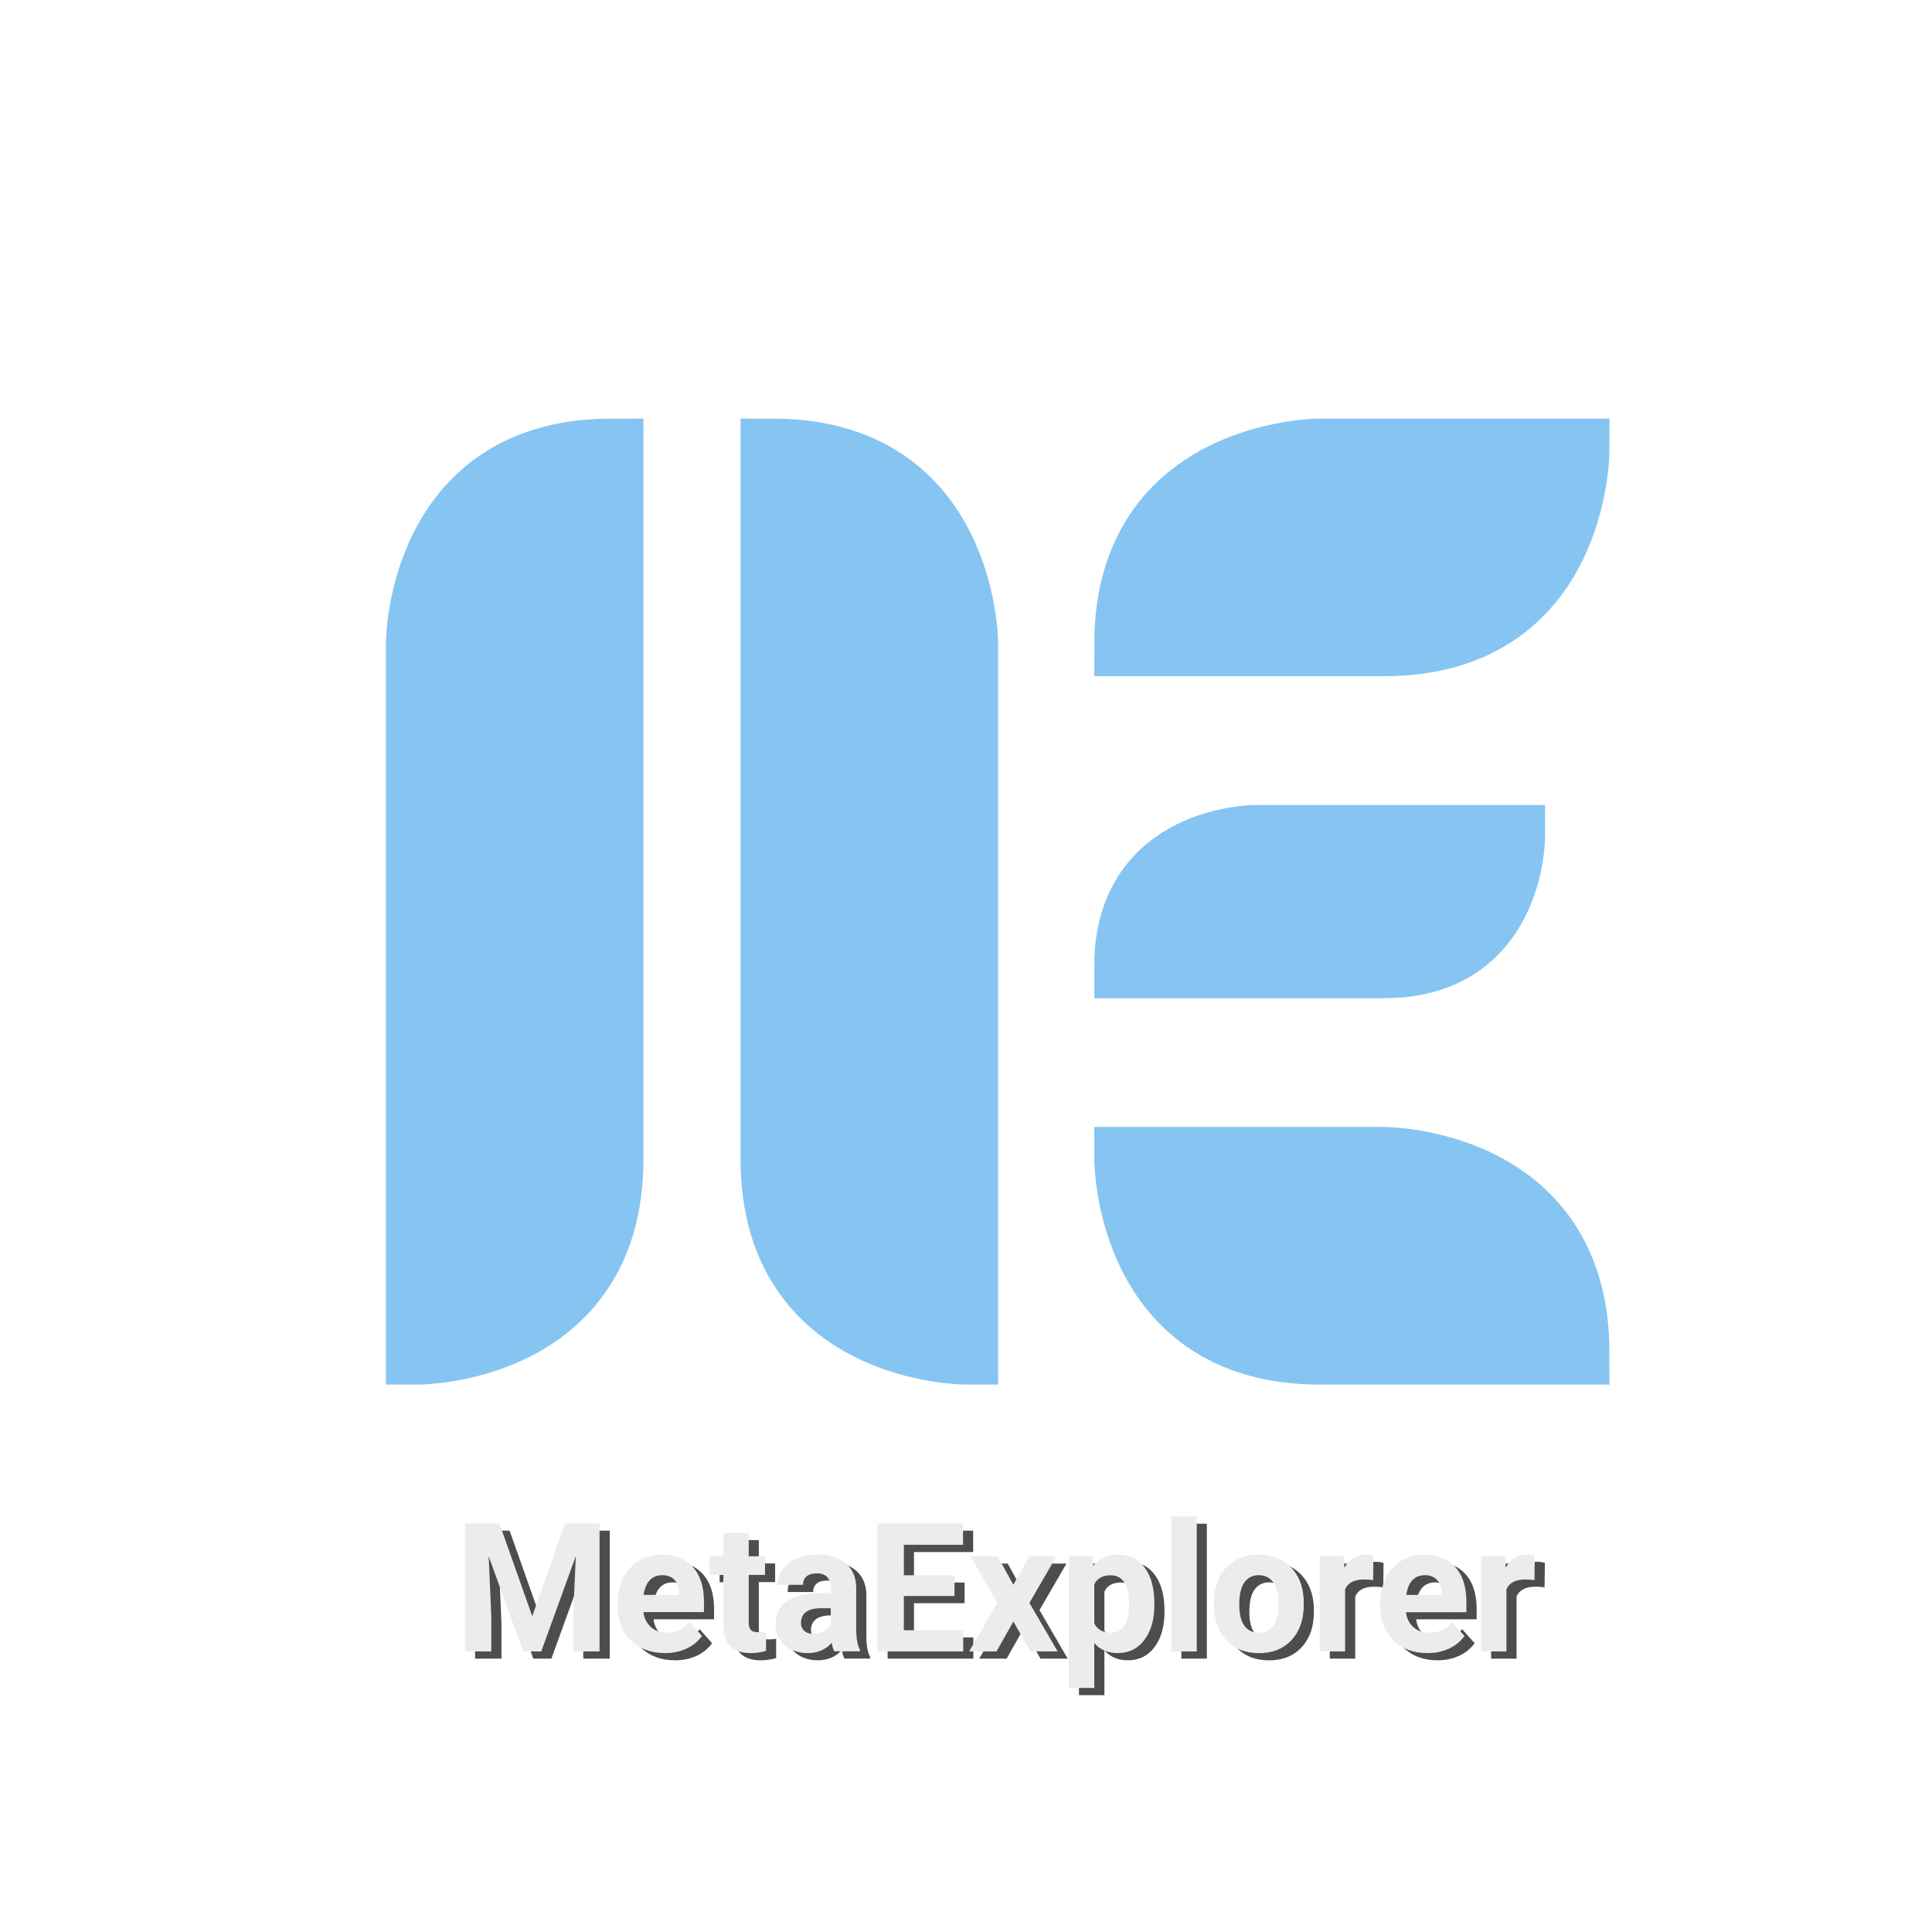
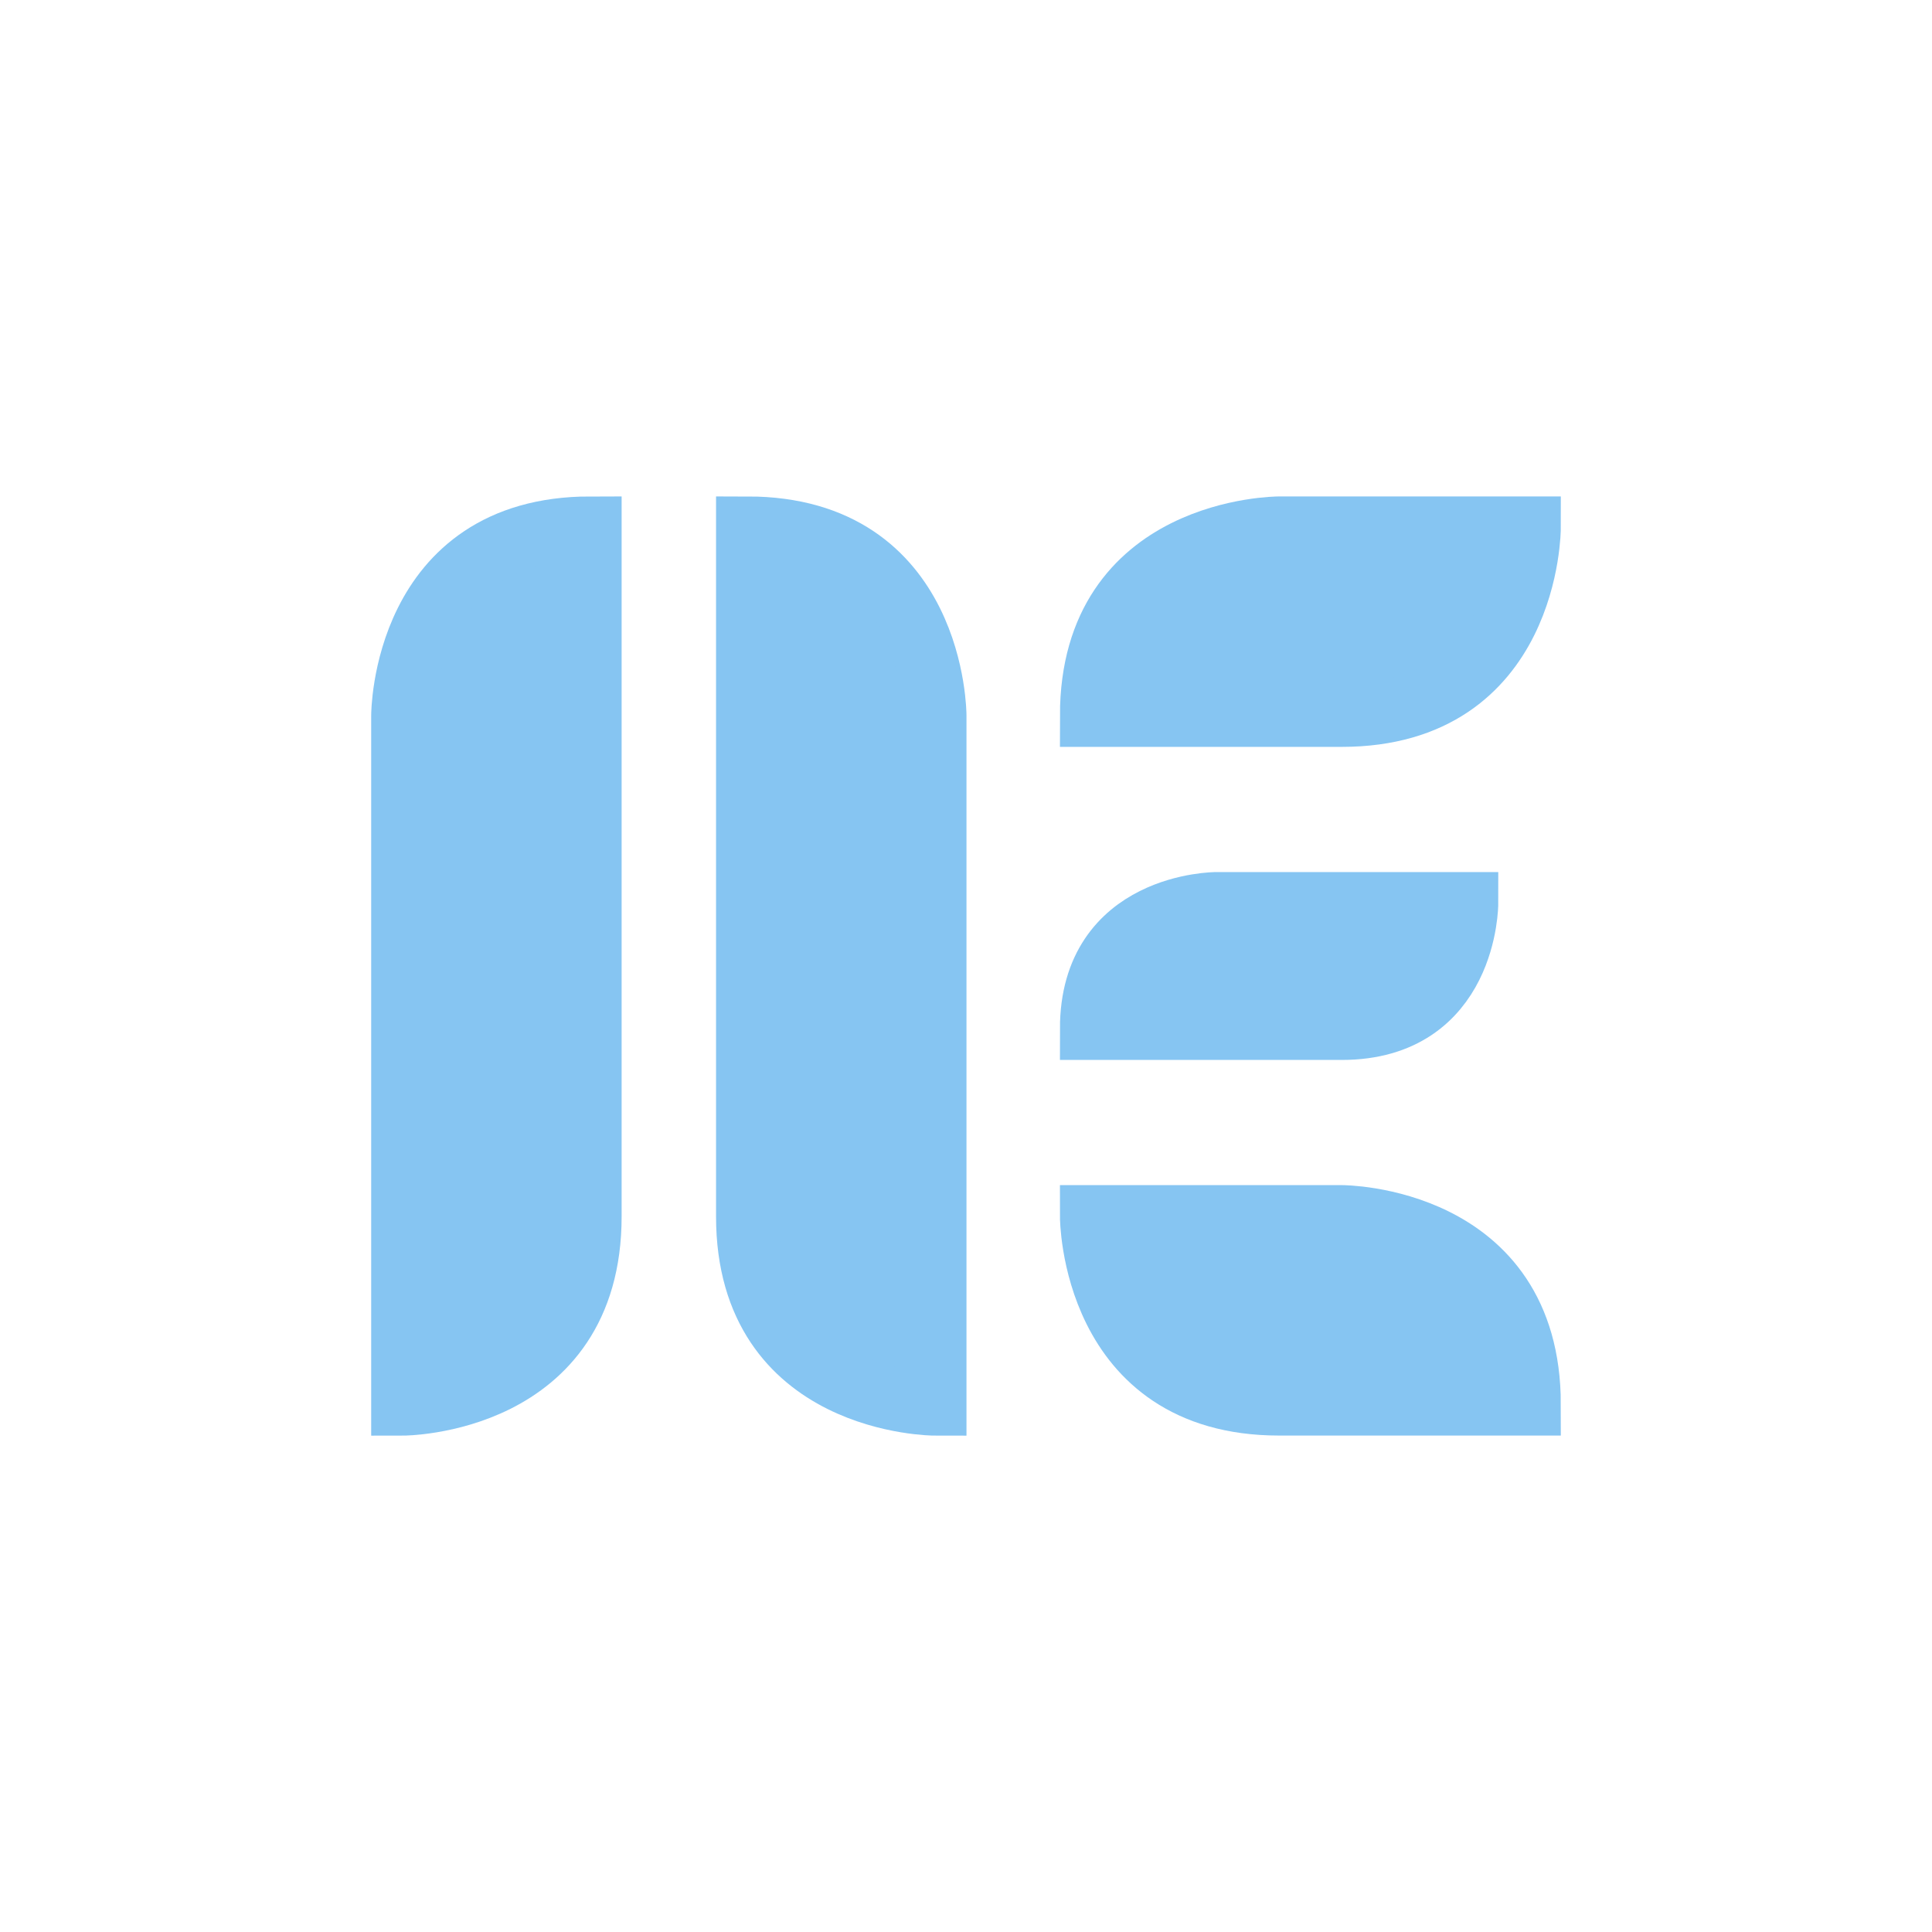
- <svg xmlns="http://www.w3.org/2000/svg" id="svg16" xml:space="preserve" enable-background="new 0 0 24.00 24.00" viewBox="0 0 30 30" height="30" width="30" version="1.1">
+ <svg xmlns="http://www.w3.org/2000/svg" version="1.1" width="24" height="24" viewBox="0 0 24.00 24.00" enable-background="new 0 0 24.00 24.00" xml:space="preserve" id="svg16">
  <defs id="defs20" />
-   <g transform="translate(0,6)" style="display:inline" id="layer1" />
-   <g transform="translate(0,6)" style="display:none;opacity:0.368" id="layer2">
-     <rect y="5" x="13" height="3" width="8" id="rect4522" style="fill:#0000ff;fill-rule:evenodd;stroke-width:0.775" />
-     <rect y="16" x="13" height="3" width="8" id="rect4522-9" style="fill:#0000ff;fill-rule:evenodd;stroke-width:0.775" />
-     <rect y="11" x="13" height="2" width="7" id="rect4522-9-6" style="fill:#0000ff;fill-rule:evenodd;stroke-width:0.592" />
-     <rect y="6" x="8" height="12" width="3" id="rect4575" style="fill:#0000ff;fill-rule:evenodd;stroke-width:0.961" />
-     <path id="rect4575-3" d="M 4.5,5 C 3.669,5 3,5.669 3,6.5 v 11 C 3,18.331 3.669,19 4.5,19 5.331,19 6,18.331 6,17.5 V 6.5 C 6,5.669 5.331,5 4.5,5 Z" style="fill:#0000ff;fill-rule:evenodd;stroke-width:1.038" />
+   <g id="layer4" style="display:none">
+     <circle style="opacity:1;fill:#121212;fill-opacity:1;stroke:#005100;stroke-width:0;stroke-linecap:square;stroke-linejoin:miter;stroke-miterlimit:4;stroke-dasharray:none;stroke-dashoffset:0;stroke-opacity:1" id="path4515" cx="12" cy="12" r="12" />
  </g>
-   <g transform="translate(0,6)" style="display:inline" id="layer3">
-     <path id="text4819" d="m 18.344,17.66 v 2.095 h 0.396 V 17.66 Z M 7.377,17.768 v 1.987 H 7.787 V 19.212 l -0.041,-0.936 0.535,1.479 h 0.281 l 0.536,-1.48 -0.041,0.937 v 0.543 H 9.468 V 17.768 H 8.93 l -0.507,1.44 -0.51,-1.44 z m 6.406,0 v 1.987 h 1.331 v -0.329 h -0.922 v -0.532 h 0.786 v -0.32 h -0.786 v -0.474 h 0.919 v -0.331 z m -2.393,0.147 v 0.363 h -0.216 v 0.29 h 0.216 v 0.795 c 0.005,0.279 0.146,0.418 0.423,0.418 0.082,0 0.162,-0.011 0.239,-0.035 v -0.299 c -0.034,0.006 -0.073,0.009 -0.117,0.009 -0.059,0 -0.099,-0.012 -0.12,-0.036 -0.021,-0.024 -0.032,-0.062 -0.032,-0.117 v -0.737 h 0.253 v -0.289 h -0.253 v -0.363 z m -0.953,0.336 c -0.135,0 -0.255,0.033 -0.36,0.096 -0.105,0.063 -0.185,0.153 -0.242,0.27 -0.057,0.116 -0.086,0.249 -0.086,0.397 v 0.038 c 0,0.221 0.067,0.398 0.203,0.531 0.136,0.133 0.314,0.198 0.53,0.198 0.123,0 0.235,-0.023 0.336,-0.07 0.101,-0.047 0.18,-0.113 0.239,-0.196 l -0.193,-0.217 c -0.085,0.11 -0.204,0.166 -0.356,0.166 -0.098,0 -0.18,-0.03 -0.245,-0.088 -0.064,-0.058 -0.102,-0.135 -0.115,-0.231 h 0.94 v -0.162 c 0,-0.234 -0.059,-0.414 -0.175,-0.541 -0.115,-0.127 -0.274,-0.191 -0.476,-0.191 z m 2.422,0 c -0.12,0 -0.229,0.022 -0.325,0.063 -0.096,0.041 -0.17,0.097 -0.223,0.17 -0.053,0.073 -0.08,0.152 -0.08,0.237 h 0.395 c 0,-0.055 0.018,-0.099 0.055,-0.131 0.038,-0.032 0.091,-0.047 0.158,-0.047 0.075,0 0.13,0.02 0.165,0.061 0.035,0.041 0.053,0.095 0.053,0.164 v 0.084 h -0.181 c -0.219,9.4e-4 -0.387,0.043 -0.503,0.127 -0.115,0.084 -0.174,0.204 -0.174,0.36 0,0.127 0.048,0.233 0.142,0.317 0.095,0.084 0.216,0.125 0.36,0.125 0.153,0 0.277,-0.053 0.372,-0.16 0.008,0.053 0.022,0.098 0.04,0.133 h 0.398 v -0.024 c -0.038,-0.072 -0.057,-0.178 -0.058,-0.318 v -0.639 c 0,-0.166 -0.054,-0.294 -0.162,-0.385 -0.106,-0.092 -0.25,-0.138 -0.432,-0.138 z m 4.647,0 c -0.154,0 -0.278,0.057 -0.373,0.172 l -0.013,-0.144 h -0.366 v 2.043 h 0.395 v -0.696 c 0.092,0.104 0.212,0.155 0.361,0.155 0.176,0 0.315,-0.068 0.417,-0.205 0.104,-0.137 0.155,-0.319 0.155,-0.546 v -0.02 c 0,-0.236 -0.05,-0.422 -0.151,-0.557 -0.101,-0.135 -0.243,-0.203 -0.425,-0.203 z m 2.196,0 c -0.14,0 -0.263,0.031 -0.369,0.094 -0.105,0.063 -0.187,0.151 -0.243,0.266 -0.056,0.115 -0.084,0.245 -0.084,0.392 v 0.017 c 0,0.235 0.063,0.42 0.189,0.557 0.127,0.136 0.298,0.205 0.51,0.205 0.213,0 0.382,-0.068 0.508,-0.205 0.126,-0.137 0.189,-0.319 0.189,-0.545 l -0.002,-0.101 c -0.015,-0.209 -0.085,-0.374 -0.212,-0.496 -0.125,-0.122 -0.288,-0.183 -0.487,-0.183 z m 1.658,0 c -0.14,0 -0.249,0.068 -0.328,0.204 l -0.011,-0.176 h -0.372 v 1.476 h 0.395 V 18.789 c 0.046,-0.101 0.143,-0.151 0.293,-0.151 0.041,0 0.089,0.003 0.142,0.01 l 0.005,-0.379 c -0.038,-0.012 -0.079,-0.018 -0.123,-0.018 z m 0.917,0 c -0.135,0 -0.255,0.033 -0.36,0.096 -0.105,0.063 -0.185,0.153 -0.242,0.27 -0.057,0.116 -0.086,0.249 -0.086,0.397 v 0.038 c 0,0.221 0.068,0.398 0.204,0.531 0.136,0.133 0.312,0.198 0.529,0.198 0.123,0 0.235,-0.023 0.336,-0.07 0.101,-0.047 0.181,-0.113 0.24,-0.196 l -0.194,-0.217 c -0.085,0.11 -0.204,0.166 -0.356,0.166 -0.098,0 -0.179,-0.03 -0.243,-0.088 -0.064,-0.058 -0.102,-0.135 -0.115,-0.231 h 0.939 v -0.162 c 0,-0.234 -0.058,-0.414 -0.174,-0.541 -0.115,-0.127 -0.275,-0.191 -0.477,-0.191 z m 1.588,0 c -0.14,0 -0.249,0.068 -0.328,0.204 l -0.011,-0.176 h -0.372 v 1.476 h 0.395 V 18.789 c 0.046,-0.101 0.143,-0.151 0.293,-0.151 0.041,0 0.089,0.003 0.142,0.01 l 0.005,-0.379 c -0.038,-0.012 -0.079,-0.018 -0.123,-0.018 z m -8.639,0.028 0.418,0.723 -0.438,0.753 h 0.425 l 0.262,-0.464 0.263,0.464 H 16.579 L 16.141,19.002 16.56,18.279 H 16.139 l -0.248,0.441 -0.243,-0.441 z m -4.789,0.292 c 0.084,0 0.148,0.024 0.193,0.073 0.045,0.047 0.069,0.114 0.071,0.202 v 0.032 h -0.548 c 0.014,-0.098 0.045,-0.173 0.093,-0.226 0.049,-0.053 0.113,-0.08 0.191,-0.08 z m 9.266,0 c 0.097,0 0.172,0.038 0.226,0.114 0.054,0.075 0.081,0.182 0.081,0.319 0,0.161 -0.027,0.278 -0.081,0.352 -0.054,0.073 -0.128,0.109 -0.223,0.109 -0.098,0 -0.174,-0.037 -0.227,-0.11 -0.053,-0.075 -0.079,-0.182 -0.079,-0.322 0,-0.157 0.026,-0.273 0.079,-0.348 0.053,-0.075 0.128,-0.114 0.224,-0.114 z m 2.574,0 c 0.084,0 0.148,0.024 0.193,0.073 0.045,0.047 0.07,0.114 0.072,0.202 v 0.032 h -0.548 c 0.014,-0.098 0.044,-0.173 0.092,-0.226 0.049,-0.053 0.113,-0.08 0.191,-0.08 z m -4.874,0.002 c 0.093,0 0.164,0.037 0.212,0.112 0.049,0.075 0.074,0.181 0.074,0.318 0,0.308 -0.094,0.462 -0.282,0.462 -0.124,0 -0.21,-0.049 -0.258,-0.146 v -0.605 c 0.046,-0.095 0.131,-0.141 0.255,-0.141 z M 12.909,19.084 h 0.147 v 0.254 c -0.024,0.044 -0.06,0.078 -0.109,0.104 -0.049,0.025 -0.102,0.039 -0.161,0.039 -0.06,0 -0.108,-0.016 -0.142,-0.048 -0.035,-0.032 -0.051,-0.073 -0.051,-0.122 l 10e-4,-0.023 c 0.013,-0.136 0.118,-0.205 0.315,-0.205 z" style="font-style:normal;font-variant:normal;font-weight:bold;font-stretch:normal;font-size:5.333px;line-height:1.25;font-family:Roboto;-inkscape-font-specification:'Roboto, Bold';font-variant-ligatures:normal;font-variant-caps:normal;font-variant-numeric:normal;font-feature-settings:normal;text-align:start;letter-spacing:0px;word-spacing:0px;writing-mode:lr-tb;text-anchor:start;fill:#4d4d4d;fill-opacity:1;stroke:none;stroke-width:0.524" />
-     <path id="text4819-6" d="m 18.187,17.548 v 2.095 h 0.396 V 17.548 Z M 7.22,17.656 v 1.987 H 7.629 V 19.1 L 7.588,18.164 8.123,19.643 H 8.405 l 0.536,-1.48 -0.041,0.937 v 0.543 h 0.41 V 17.656 H 8.773 L 8.265,19.097 7.755,17.656 Z m 6.406,0 v 1.987 h 1.331 V 19.314 h -0.922 v -0.532 h 0.786 V 18.461 h -0.786 v -0.474 h 0.919 V 17.656 Z m -2.393,0.147 v 0.363 h -0.216 v 0.29 h 0.216 v 0.795 c 0.005,0.279 0.146,0.418 0.423,0.418 0.082,0 0.162,-0.011 0.239,-0.035 V 19.336 c -0.034,0.006 -0.073,0.009 -0.117,0.009 -0.059,0 -0.099,-0.012 -0.12,-0.036 -0.021,-0.024 -0.032,-0.062 -0.032,-0.117 v -0.737 h 0.253 v -0.289 h -0.253 v -0.363 z m -0.953,0.336 c -0.135,0 -0.255,0.033 -0.36,0.096 -0.105,0.063 -0.185,0.153 -0.242,0.27 -0.057,0.116 -0.086,0.249 -0.086,0.397 v 0.038 c 0,0.221 0.067,0.398 0.203,0.531 0.136,0.133 0.314,0.198 0.53,0.198 0.123,0 0.235,-0.023 0.336,-0.07 0.101,-0.047 0.18,-0.113 0.239,-0.196 l -0.193,-0.217 c -0.085,0.11 -0.204,0.166 -0.356,0.166 -0.098,0 -0.18,-0.03 -0.245,-0.088 -0.064,-0.058 -0.102,-0.135 -0.115,-0.231 h 0.94 v -0.162 c 0,-0.234 -0.059,-0.414 -0.175,-0.541 -0.115,-0.127 -0.274,-0.191 -0.476,-0.191 z m 2.422,0 c -0.12,0 -0.229,0.022 -0.325,0.063 -0.096,0.041 -0.17,0.097 -0.223,0.17 -0.053,0.073 -0.08,0.152 -0.08,0.237 h 0.395 c 0,-0.055 0.018,-0.099 0.055,-0.131 0.038,-0.032 0.091,-0.047 0.158,-0.047 0.075,0 0.13,0.02 0.165,0.061 0.035,0.041 0.053,0.095 0.053,0.164 v 0.084 H 12.718 c -0.219,9.4e-4 -0.387,0.043 -0.503,0.127 -0.115,0.084 -0.174,0.204 -0.174,0.36 0,0.127 0.048,0.233 0.142,0.317 0.095,0.084 0.216,0.125 0.36,0.125 0.153,0 0.277,-0.053 0.372,-0.16 0.008,0.053 0.022,0.098 0.04,0.133 h 0.398 v -0.024 c -0.038,-0.072 -0.057,-0.178 -0.058,-0.318 v -0.639 c 0,-0.166 -0.054,-0.294 -0.162,-0.385 -0.106,-0.092 -0.25,-0.138 -0.432,-0.138 z m 4.647,0 c -0.154,0 -0.278,0.057 -0.373,0.172 l -0.013,-0.144 h -0.366 v 2.043 h 0.395 v -0.696 c 0.092,0.104 0.212,0.155 0.361,0.155 0.176,0 0.315,-0.068 0.417,-0.205 0.104,-0.137 0.155,-0.319 0.155,-0.546 v -0.02 c 0,-0.236 -0.05,-0.422 -0.151,-0.557 -0.101,-0.135 -0.243,-0.203 -0.425,-0.203 z m 2.196,0 c -0.14,0 -0.263,0.031 -0.369,0.094 -0.105,0.063 -0.187,0.151 -0.243,0.266 -0.056,0.115 -0.084,0.245 -0.084,0.392 v 0.017 c 0,0.235 0.063,0.42 0.189,0.557 0.127,0.136 0.298,0.205 0.51,0.205 0.213,0 0.382,-0.068 0.508,-0.205 0.126,-0.137 0.189,-0.319 0.189,-0.545 l -0.002,-0.101 c -0.015,-0.209 -0.085,-0.374 -0.212,-0.496 -0.125,-0.122 -0.288,-0.183 -0.487,-0.183 z m 1.658,0 c -0.14,0 -0.249,0.068 -0.328,0.204 l -0.011,-0.176 h -0.372 v 1.476 h 0.395 v -0.966 c 0.046,-0.101 0.143,-0.151 0.293,-0.151 0.041,0 0.089,0.003 0.142,0.01 l 0.005,-0.379 c -0.038,-0.012 -0.079,-0.018 -0.123,-0.018 z m 0.917,0 c -0.135,0 -0.255,0.033 -0.36,0.096 -0.105,0.063 -0.185,0.153 -0.242,0.27 -0.057,0.116 -0.086,0.249 -0.086,0.397 v 0.038 c 0,0.221 0.068,0.398 0.204,0.531 0.136,0.133 0.312,0.198 0.529,0.198 0.123,0 0.235,-0.023 0.336,-0.07 0.101,-0.047 0.181,-0.113 0.24,-0.196 L 22.545,19.187 c -0.085,0.11 -0.204,0.166 -0.356,0.166 -0.098,0 -0.179,-0.03 -0.243,-0.088 -0.064,-0.058 -0.102,-0.135 -0.115,-0.231 h 0.939 V 18.872 c 0,-0.234 -0.058,-0.414 -0.174,-0.541 -0.115,-0.127 -0.275,-0.191 -0.477,-0.191 z m 1.588,0 c -0.14,0 -0.249,0.068 -0.328,0.204 l -0.011,-0.176 h -0.372 v 1.476 h 0.395 v -0.966 c 0.046,-0.101 0.143,-0.151 0.293,-0.151 0.041,0 0.089,0.003 0.142,0.01 l 0.005,-0.379 c -0.038,-0.012 -0.079,-0.018 -0.123,-0.018 z m -8.639,0.028 0.418,0.723 -0.438,0.753 h 0.425 l 0.262,-0.464 0.263,0.464 h 0.424 l -0.438,-0.753 0.419,-0.723 h -0.421 l -0.248,0.441 -0.243,-0.441 z m -4.789,0.292 c 0.084,0 0.148,0.024 0.193,0.073 0.045,0.047 0.069,0.114 0.071,0.202 v 0.032 H 9.994 c 0.014,-0.098 0.045,-0.173 0.093,-0.226 0.049,-0.053 0.113,-0.08 0.191,-0.08 z m 9.266,0 c 0.097,0 0.172,0.038 0.226,0.114 0.054,0.075 0.081,0.182 0.081,0.319 0,0.161 -0.027,0.278 -0.081,0.352 -0.054,0.073 -0.128,0.109 -0.223,0.109 -0.098,0 -0.174,-0.037 -0.227,-0.11 -0.053,-0.075 -0.079,-0.182 -0.079,-0.322 0,-0.157 0.026,-0.273 0.079,-0.348 0.053,-0.075 0.128,-0.114 0.224,-0.114 z m 2.574,0 c 0.084,0 0.148,0.024 0.193,0.073 0.045,0.047 0.07,0.114 0.072,0.202 v 0.032 h -0.548 c 0.014,-0.098 0.044,-0.173 0.092,-0.226 0.049,-0.053 0.113,-0.08 0.191,-0.08 z m -4.874,0.002 c 0.093,0 0.164,0.037 0.212,0.112 0.049,0.075 0.074,0.181 0.074,0.318 0,0.308 -0.094,0.462 -0.282,0.462 -0.124,0 -0.21,-0.049 -0.258,-0.146 v -0.605 c 0.046,-0.095 0.131,-0.141 0.255,-0.141 z m -4.493,0.512 h 0.147 v 0.254 c -0.024,0.044 -0.06,0.078 -0.109,0.104 -0.049,0.025 -0.102,0.039 -0.161,0.039 -0.06,0 -0.108,-0.016 -0.142,-0.048 -0.035,-0.032 -0.051,-0.073 -0.051,-0.122 l 0.001,-0.023 c 0.013,-0.136 0.118,-0.205 0.315,-0.205 z" style="font-style:normal;font-variant:normal;font-weight:bold;font-stretch:normal;font-size:5.333px;line-height:1.25;font-family:Roboto;-inkscape-font-specification:'Roboto, Bold';font-variant-ligatures:normal;font-variant-caps:normal;font-variant-numeric:normal;font-feature-settings:normal;text-align:start;letter-spacing:0px;word-spacing:0px;writing-mode:lr-tb;text-anchor:start;display:inline;fill:#ececec;fill-opacity:1;stroke:none;stroke-width:0.524" />
+   <g id="layer1" style="display:none" />
+   <g id="layer2" style="display:none;opacity:0.368">
+     <rect style="fill:#0000ff;fill-rule:evenodd;stroke-width:0.775" id="rect4522" width="8" height="3" x="13" y="5" />
+     <rect style="fill:#0000ff;fill-rule:evenodd;stroke-width:0.775" id="rect4522-9" width="8" height="3" x="13" y="16" />
+     <rect style="fill:#0000ff;fill-rule:evenodd;stroke-width:0.592" id="rect4522-9-6" width="7" height="2" x="13" y="11" />
+     <rect style="fill:#0000ff;fill-rule:evenodd;stroke-width:0.961" id="rect4575" width="3" height="12" x="8" y="6" />
+     <path style="fill:#0000ff;fill-rule:evenodd;stroke-width:1.038" d="M 4.5,5 C 3.669,5 3,5.669 3,6.5 v 11 C 3,18.331 3.669,19 4.5,19 5.331,19 6,18.331 6,17.5 V 6.5 C 6,5.669 5.331,5 4.5,5 Z" id="rect4575-3" />
  </g>
-   <g id="layer4">
-     <g transform="translate(3.491517,2)" id="g881">
-       <g id="layer1-7" style="display:inline" />
-       <g id="layer2-2" style="display:none;opacity:0.368">
-         <rect style="fill:#0000ff;fill-rule:evenodd;stroke-width:0.775" id="rect4522-97" width="8" height="3" x="13" y="5" />
-         <rect style="fill:#0000ff;fill-rule:evenodd;stroke-width:0.775" id="rect4522-9-0" width="8" height="3" x="13" y="16" />
-         <rect style="fill:#0000ff;fill-rule:evenodd;stroke-width:0.592" id="rect4522-9-6-8" width="7" height="2" x="13" y="11" />
-         <rect style="fill:#0000ff;fill-rule:evenodd;stroke-width:0.961" id="rect4575-0" width="3" height="12" x="8" y="6" />
-         <path style="fill:#0000ff;fill-rule:evenodd;stroke-width:1.038" d="M 4.5,5 C 3.669,5 3,5.669 3,6.5 v 11 C 3,18.331 3.669,19 4.5,19 5.331,19 6,18.331 6,17.5 V 6.5 C 6,5.669 5.331,5 4.5,5 Z" id="rect4575-3-3" />
-       </g>
-       <g id="layer3-1" style="display:inline">
-         <path style="opacity:1;fill:#86c5f2;fill-opacity:1;stroke:#86c5f2;stroke-width:1;stroke-linecap:butt;stroke-linejoin:miter;stroke-miterlimit:4;stroke-dasharray:none;stroke-dashoffset:10;stroke-opacity:1" d="M 6,5 C 3,5 3,8 3,8 V 19 C 3,19 6,19 6,16 6,13 6,5 6,5 Z" id="path4601-8" />
-         <path style="opacity:1;fill:#86c5f2;fill-opacity:1;stroke:#86c5f2;stroke-width:1;stroke-linecap:butt;stroke-linejoin:miter;stroke-miterlimit:4;stroke-dasharray:none;stroke-dashoffset:10;stroke-opacity:1" d="m 14,8 c 0,-3 3,-3 3,-3 h 4 c 0,0 0,3 -3,3 z" id="path4626-8" />
-         <path style="opacity:1;fill:#86c5f2;fill-opacity:1;stroke:#86c5f2;stroke-width:1;stroke-linecap:butt;stroke-linejoin:miter;stroke-miterlimit:4;stroke-dasharray:none;stroke-dashoffset:10;stroke-opacity:1" d="m 14,13 c 0,-2 2,-2 2,-2 h 4 c 0,0 0,2 -2,2 z" id="path4628-0" />
-         <path style="opacity:1;fill:#86c5f2;fill-opacity:1;stroke:#86c5f2;stroke-width:1;stroke-linecap:butt;stroke-linejoin:miter;stroke-miterlimit:4;stroke-dasharray:none;stroke-dashoffset:10;stroke-opacity:1" d="m 21,19 c 0,-3 -3,-3 -3,-3 h -4 c 0,0 0,3 3,3 z" id="path4626-4-3" />
-         <path style="display:inline;opacity:1;fill:#86c5f2;fill-opacity:1;stroke:#86c5f2;stroke-width:1;stroke-linecap:butt;stroke-linejoin:miter;stroke-miterlimit:4;stroke-dasharray:none;stroke-dashoffset:10;stroke-opacity:1" d="m 8.508,5 c 3,0 3,3 3,3 v 11 c 0,0 -3,0 -3,-3 0,-3 0,-11 0,-11 z" id="path4601-9" />
-       </g>
-     </g>
+   <g id="layer3" style="display:inline">
+     <path style="opacity:1;fill:#86c5f2;fill-opacity:1;stroke:#86c5f2;stroke-width:0.778;stroke-linecap:butt;stroke-linejoin:miter;stroke-miterlimit:4;stroke-dasharray:none;stroke-dashoffset:10;stroke-opacity:1" d="M 7.333,6.556 C 5,6.556 5,8.889 5,8.889 v 8.556 c 0,0 2.333,0 2.333,-2.333 0,-2.333 0,-8.556 0,-8.556 z" id="path4601" />
+     <path style="opacity:1;fill:#86c5f2;fill-opacity:1;stroke:#86c5f2;stroke-width:0.778;stroke-linecap:butt;stroke-linejoin:miter;stroke-miterlimit:4;stroke-dasharray:none;stroke-dashoffset:10;stroke-opacity:1" d="m 13.556,8.889 c 0,-2.333 2.333,-2.333 2.333,-2.333 H 19 c 0,0 0,2.333 -2.333,2.333 z" id="path4626" />
+     <path style="opacity:1;fill:#86c5f2;fill-opacity:1;stroke:#86c5f2;stroke-width:0.778;stroke-linecap:butt;stroke-linejoin:miter;stroke-miterlimit:4;stroke-dasharray:none;stroke-dashoffset:10;stroke-opacity:1" d="m 13.556,12.778 c 0,-1.556 1.556,-1.556 1.556,-1.556 h 3.111 c 0,0 0,1.556 -1.556,1.556 z" id="path4628" />
+     <path style="opacity:1;fill:#86c5f2;fill-opacity:1;stroke:#86c5f2;stroke-width:0.778;stroke-linecap:butt;stroke-linejoin:miter;stroke-miterlimit:4;stroke-dasharray:none;stroke-dashoffset:10;stroke-opacity:1" d="m 19,17.444 c 0,-2.333 -2.333,-2.333 -2.333,-2.333 h -3.111 c 0,0 0,2.333 2.333,2.333 z" id="path4626-4" />
+     <path style="display:inline;opacity:1;fill:#86c5f2;fill-opacity:1;stroke:#86c5f2;stroke-width:0.778;stroke-linecap:butt;stroke-linejoin:miter;stroke-miterlimit:4;stroke-dasharray:none;stroke-dashoffset:10;stroke-opacity:1" d="m 9.284,6.556 c 2.333,0 2.333,2.333 2.333,2.333 v 8.556 c 0,0 -2.333,0 -2.333,-2.333 0,-2.333 0,-8.556 0,-8.556 z" id="path4601-9" />
  </g>
</svg>
